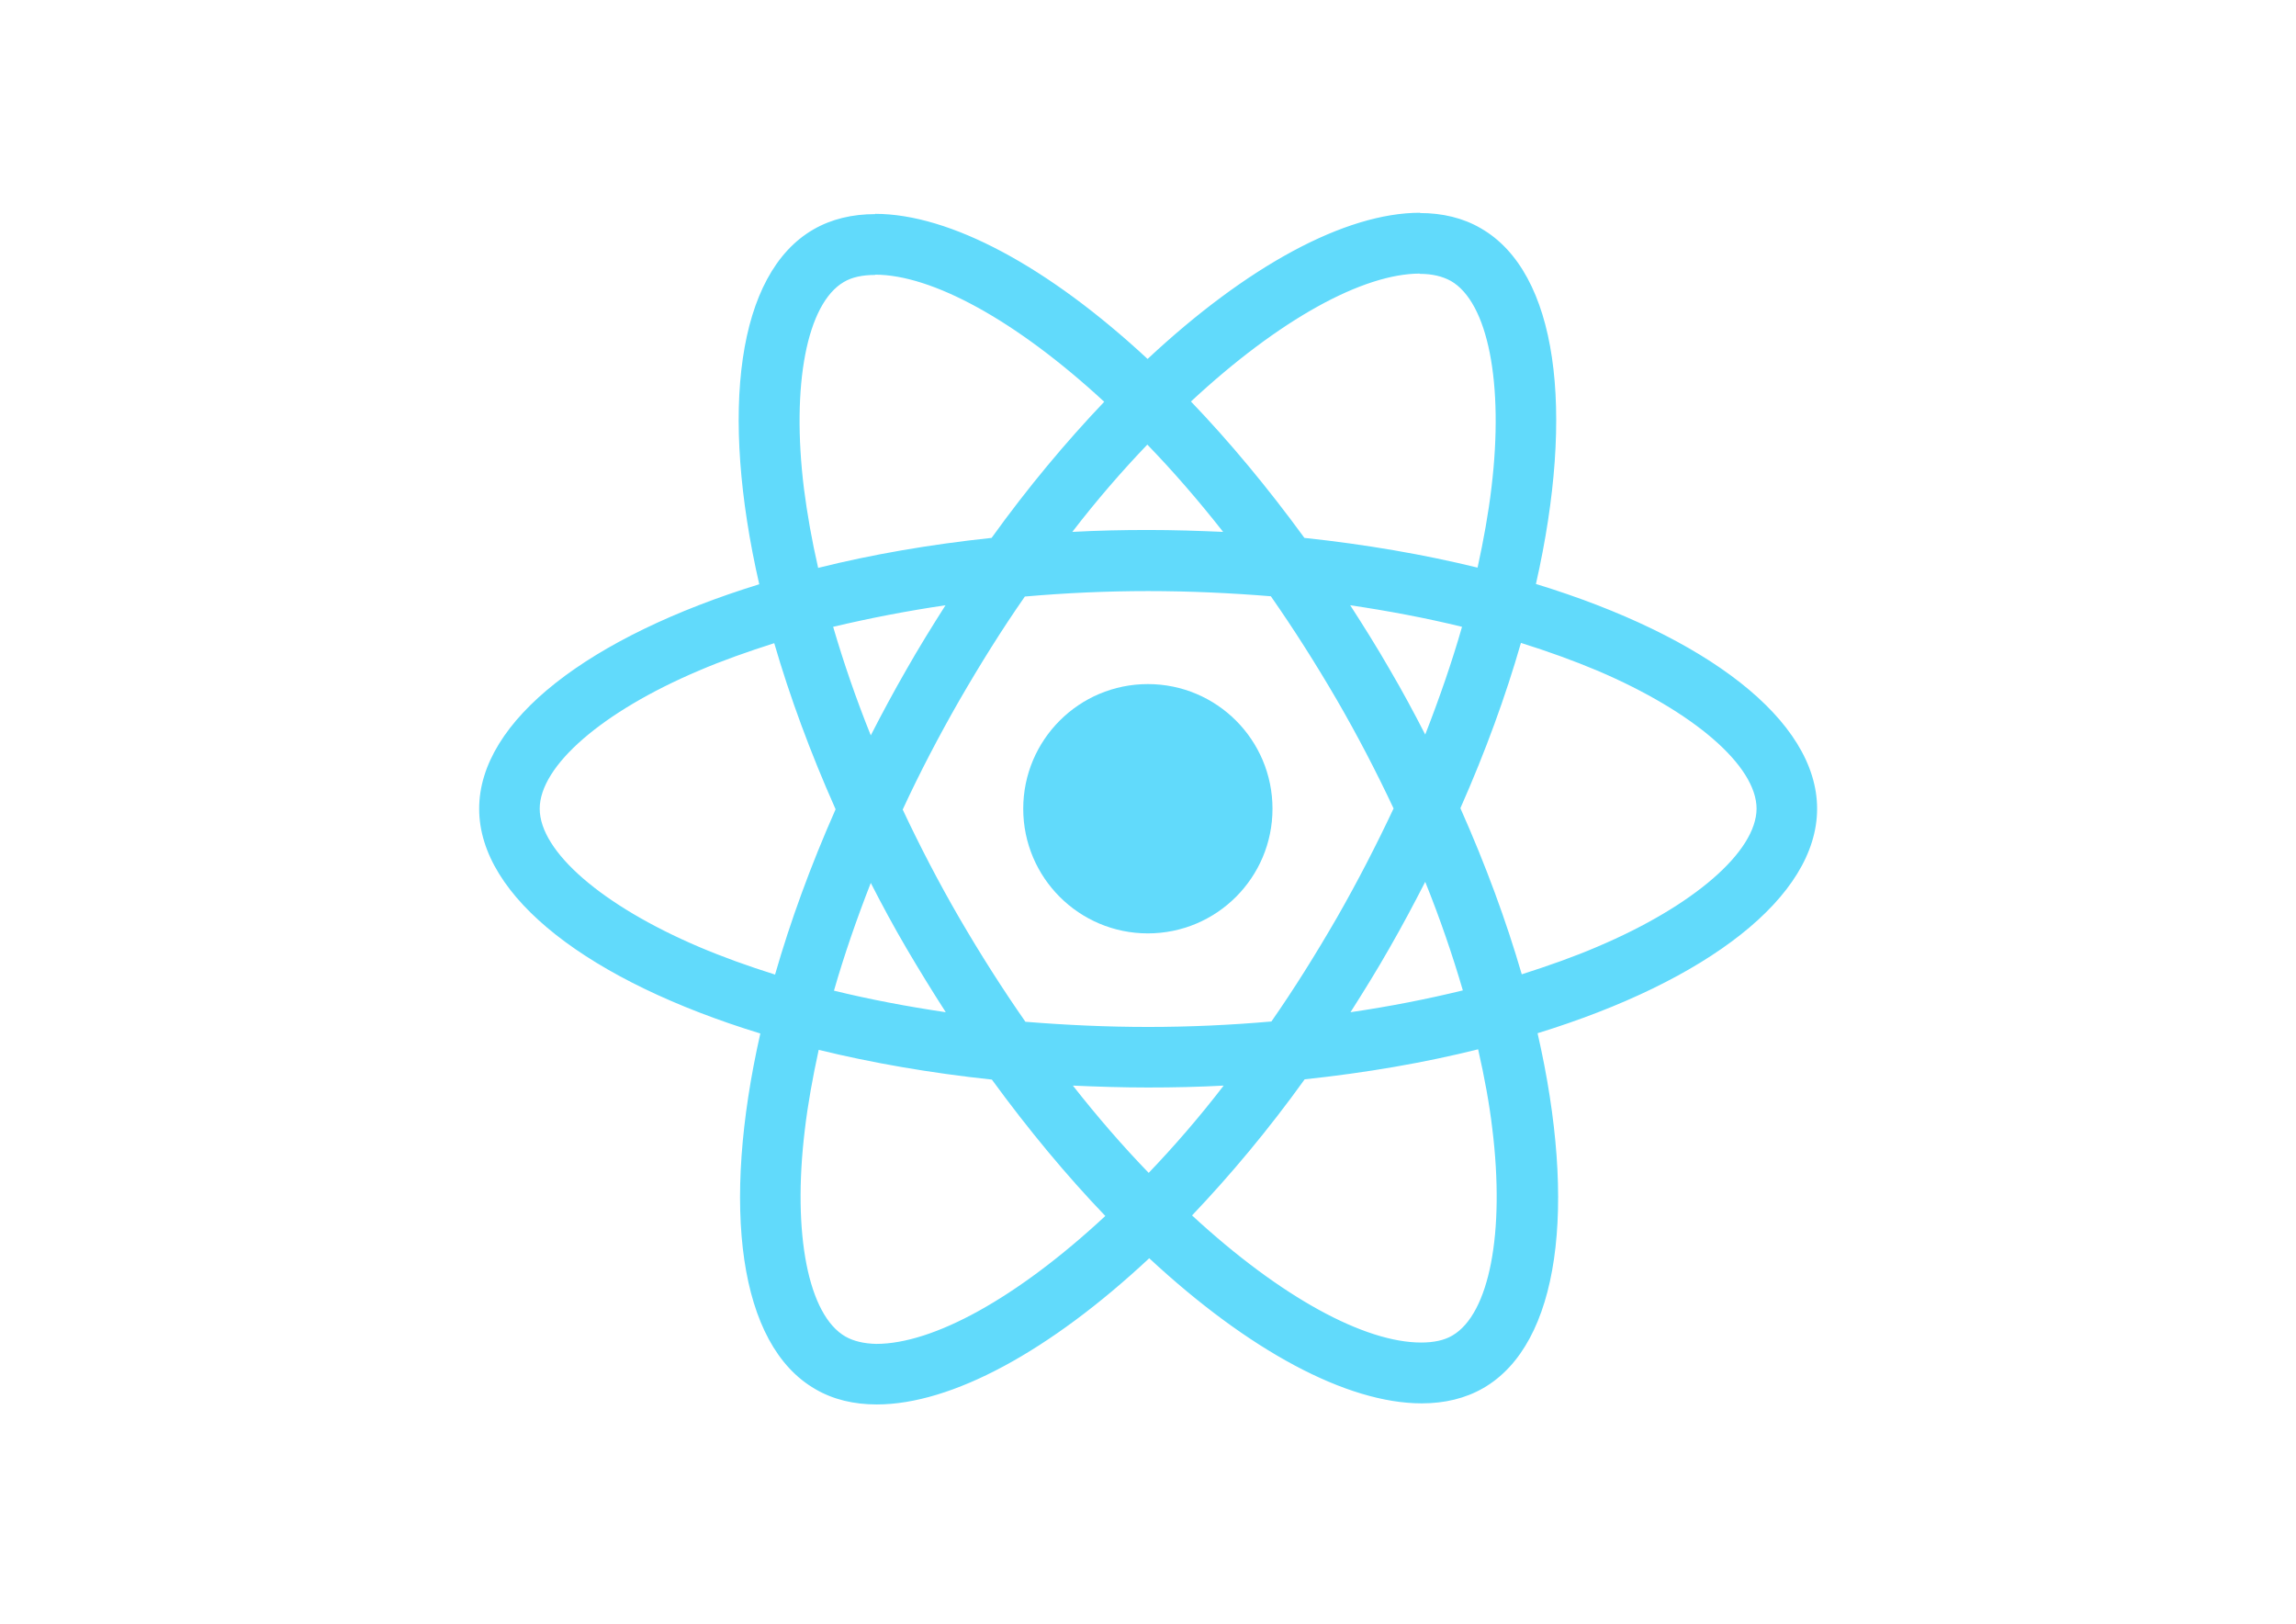
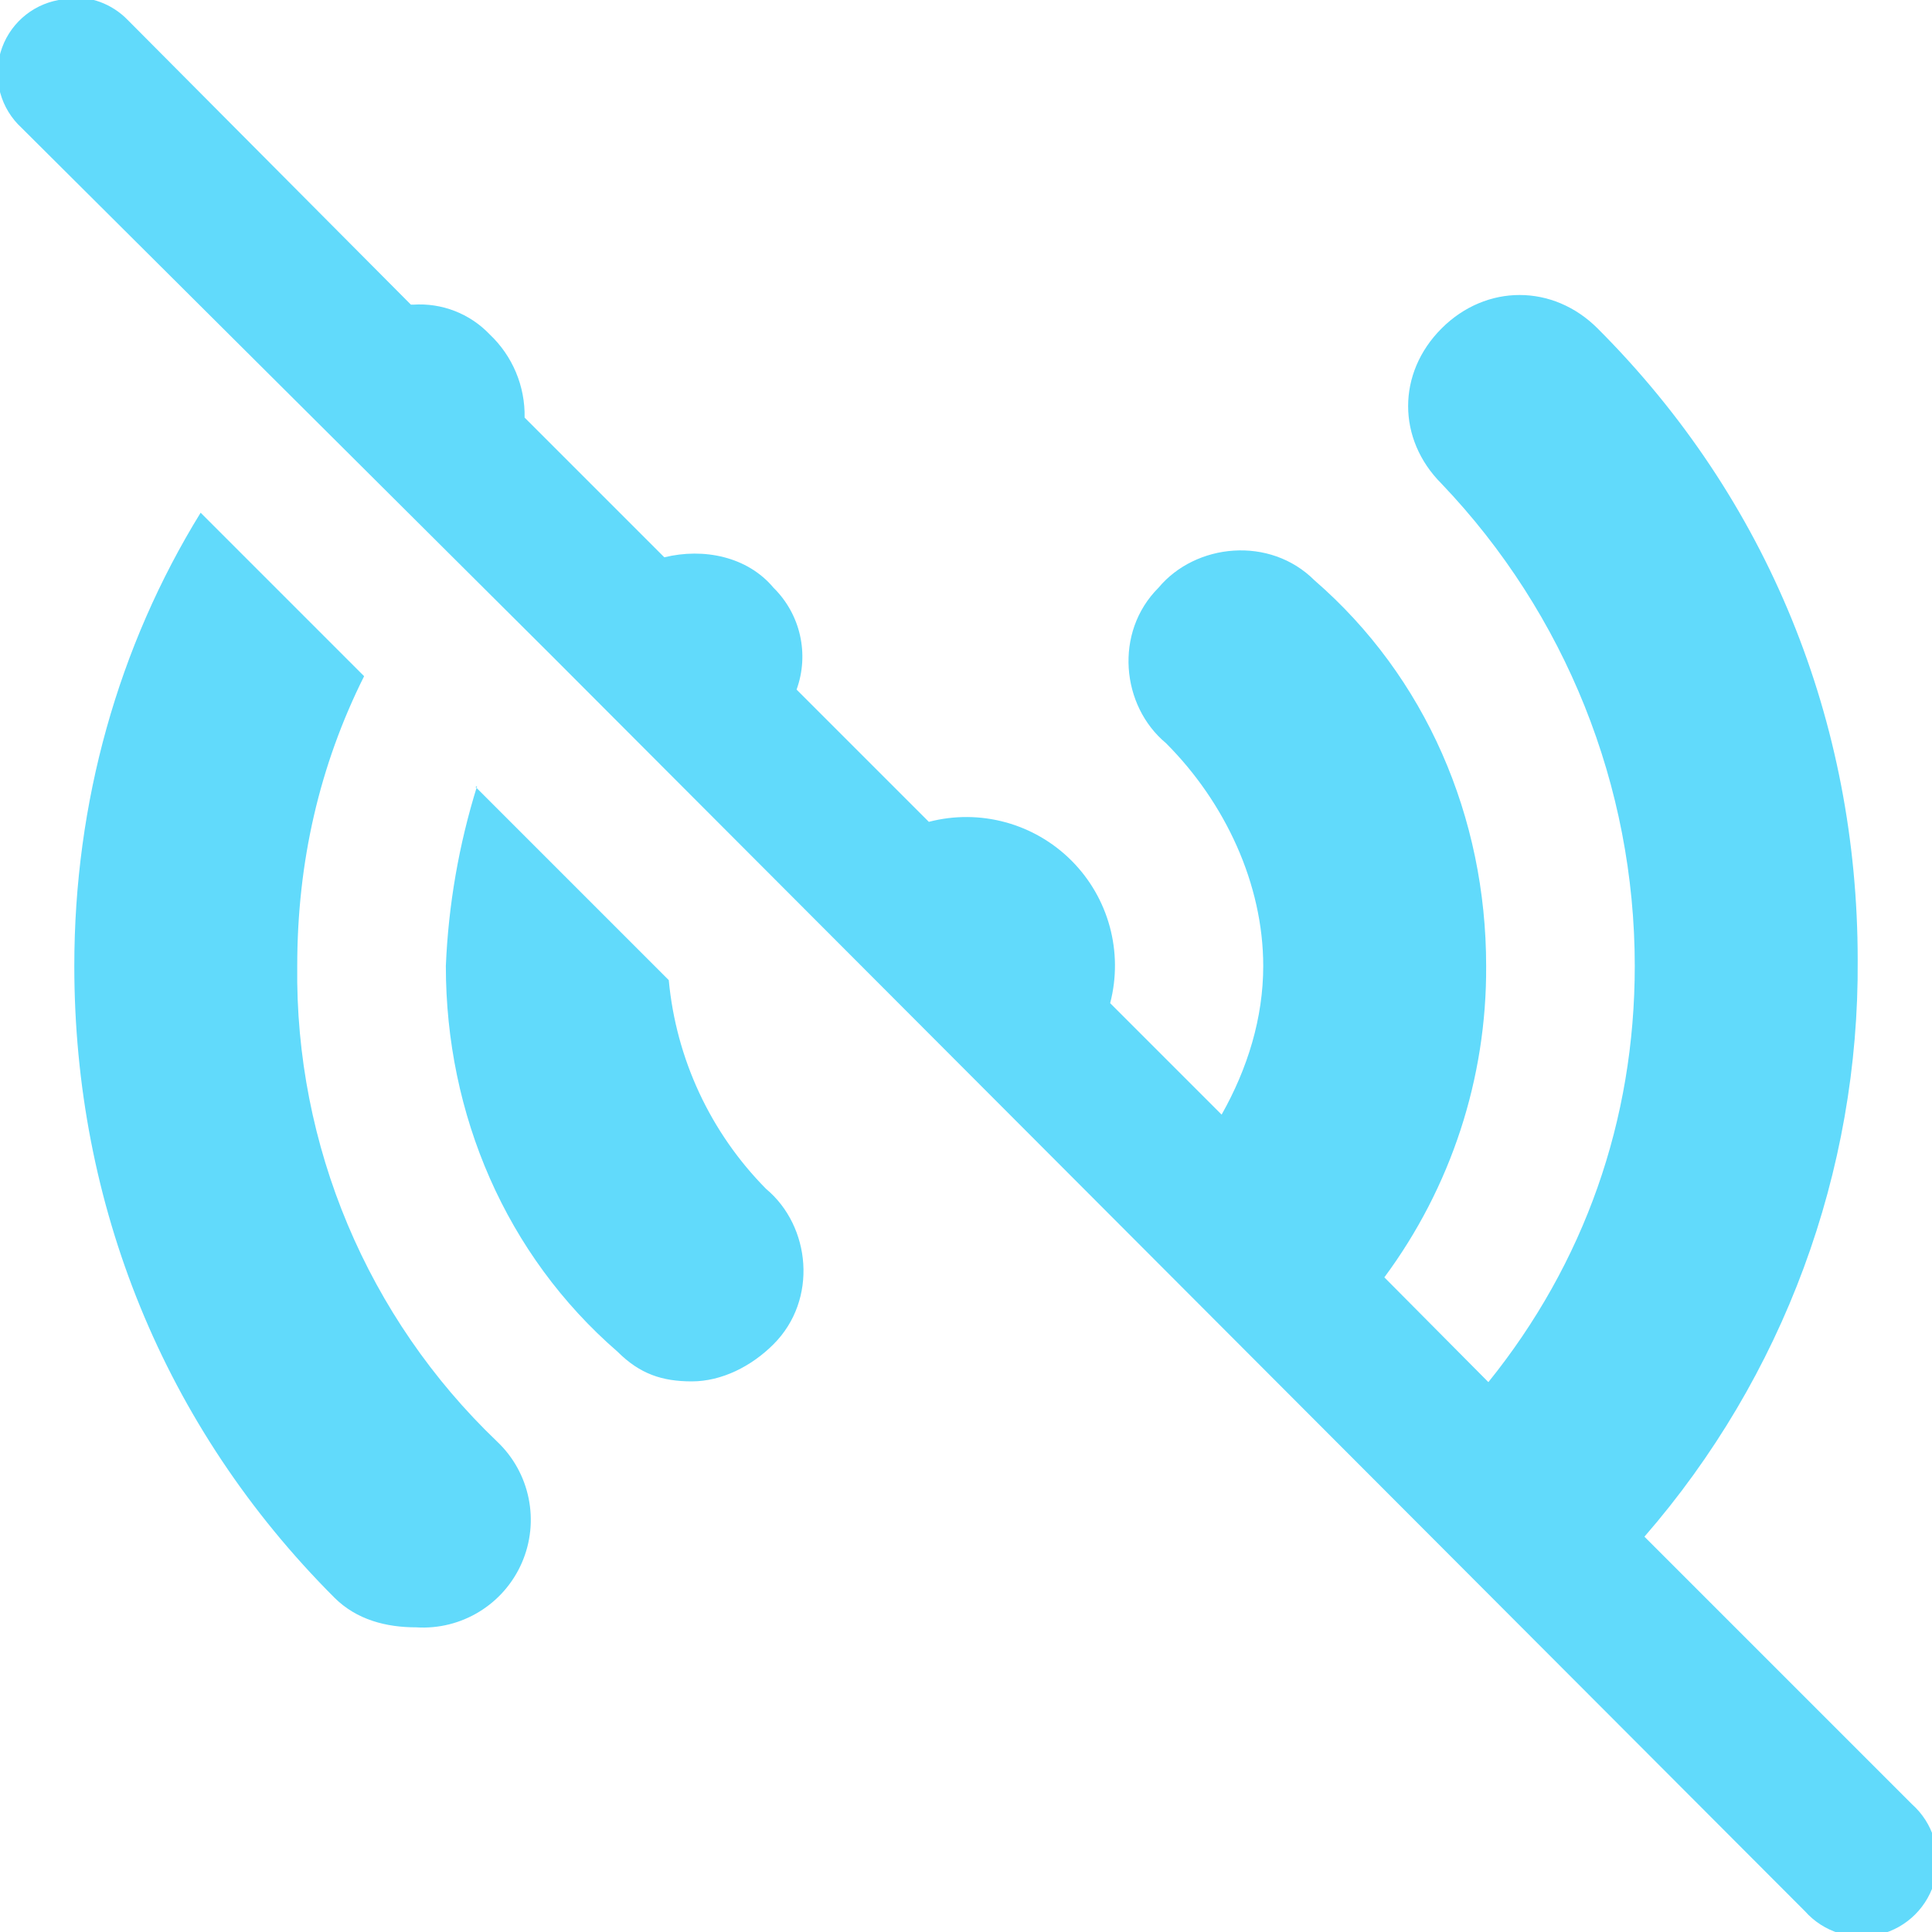
- <svg xmlns="http://www.w3.org/2000/svg" viewBox="0 0 841.9 595.3">
-   <g fill="#61DAFB">
-     <path d="M666.3 296.5c0-32.5-40.7-63.3-103.1-82.4 14.4-63.6 8-114.2-20.2-130.4-6.5-3.8-14.1-5.6-22.4-5.6v22.3c4.6 0 8.3.9 11.4 2.6 13.6 7.8 19.5 37.5 14.9 75.7-1.1 9.4-2.9 19.3-5.1 29.4-19.6-4.8-41-8.5-63.5-10.9-13.5-18.5-27.5-35.3-41.6-50 32.6-30.3 63.2-46.9 84-46.9V78c-27.5 0-63.5 19.6-99.9 53.6-36.4-33.8-72.4-53.2-99.9-53.2v22.3c20.7 0 51.4 16.5 84 46.6-14 14.7-28 31.4-41.3 49.9-22.6 2.4-44 6.1-63.6 11-2.3-10-4-19.7-5.2-29-4.7-38.2 1.1-67.9 14.6-75.8 3-1.8 6.9-2.6 11.5-2.6V78.5c-8.4 0-16 1.8-22.6 5.6-28.1 16.2-34.4 66.7-19.9 130.1-62.2 19.2-102.7 49.9-102.7 82.3 0 32.5 40.7 63.3 103.1 82.4-14.4 63.6-8 114.2 20.2 130.4 6.5 3.8 14.1 5.6 22.5 5.6 27.5 0 63.5-19.6 99.9-53.6 36.4 33.8 72.4 53.2 99.9 53.2 8.4 0 16-1.8 22.6-5.6 28.1-16.2 34.4-66.7 19.9-130.1 62-19.1 102.5-49.9 102.5-82.3zm-130.2-66.7c-3.7 12.9-8.3 26.2-13.5 39.5-4.1-8-8.4-16-13.1-24-4.6-8-9.5-15.8-14.4-23.4 14.2 2.1 27.9 4.7 41 7.9zm-45.8 106.5c-7.8 13.5-15.8 26.3-24.1 38.2-14.9 1.3-30 2-45.2 2-15.1 0-30.2-.7-45-1.9-8.3-11.9-16.4-24.6-24.2-38-7.6-13.1-14.5-26.4-20.8-39.8 6.2-13.4 13.2-26.8 20.7-39.9 7.8-13.5 15.8-26.3 24.1-38.2 14.9-1.3 30-2 45.2-2 15.1 0 30.2.7 45 1.9 8.3 11.9 16.4 24.6 24.2 38 7.6 13.1 14.5 26.4 20.8 39.8-6.3 13.4-13.2 26.8-20.7 39.9zm32.3-13c5.4 13.4 10 26.8 13.8 39.8-13.1 3.2-26.9 5.9-41.2 8 4.9-7.7 9.8-15.6 14.4-23.7 4.6-8 8.9-16.1 13-24.1zM421.2 430c-9.3-9.6-18.6-20.3-27.8-32 9 .4 18.2.7 27.5.7 9.4 0 18.7-.2 27.8-.7-9 11.7-18.3 22.4-27.5 32zm-74.4-58.9c-14.2-2.1-27.9-4.7-41-7.9 3.7-12.9 8.3-26.2 13.5-39.5 4.1 8 8.4 16 13.1 24 4.7 8 9.5 15.8 14.4 23.4zM420.7 163c9.3 9.6 18.6 20.3 27.8 32-9-.4-18.2-.7-27.5-.7-9.4 0-18.7.2-27.8.7 9-11.7 18.3-22.4 27.5-32zm-74 58.9c-4.9 7.7-9.8 15.6-14.4 23.7-4.6 8-8.9 16-13 24-5.4-13.4-10-26.8-13.8-39.8 13.1-3.1 26.9-5.8 41.2-7.9zm-90.5 125.2c-35.4-15.1-58.3-34.9-58.3-50.6 0-15.7 22.9-35.6 58.3-50.6 8.6-3.7 18-7 27.7-10.1 5.7 19.6 13.2 40 22.5 60.9-9.2 20.8-16.6 41.1-22.2 60.6-9.9-3.1-19.3-6.5-28-10.2zM310 490c-13.6-7.8-19.5-37.5-14.9-75.7 1.1-9.4 2.9-19.3 5.1-29.4 19.6 4.8 41 8.5 63.5 10.9 13.5 18.5 27.5 35.3 41.6 50-32.6 30.3-63.2 46.9-84 46.9-4.5-.1-8.3-1-11.3-2.7zm237.2-76.2c4.7 38.2-1.1 67.9-14.6 75.8-3 1.8-6.9 2.6-11.5 2.6-20.7 0-51.4-16.5-84-46.6 14-14.7 28-31.4 41.3-49.9 22.6-2.4 44-6.1 63.6-11 2.3 10.1 4.1 19.8 5.2 29.1zm38.5-66.7c-8.6 3.7-18 7-27.7 10.1-5.7-19.6-13.2-40-22.5-60.9 9.2-20.8 16.6-41.1 22.2-60.6 9.9 3.1 19.3 6.5 28.1 10.2 35.4 15.1 58.3 34.9 58.3 50.6-.1 15.7-23 35.6-58.4 50.6zM320.8 78.4z" />
-     <circle cx="420.9" cy="296.5" r="45.7" />
-     <path d="M520.5 78.1z" />
-   </g>
+ <svg xmlns="http://www.w3.org/2000/svg" viewBox="0 0 26 26">
+   <path fill="#61DAFB" d="M.9-.03A1 1 0 0 0 .79 0a1 1 0 0 0-.5 1.72l7.13 7.1 16.87 16.9a1.02 1.02 0 1 0 1.44-1.44l-3.6-3.6A11.7 11.7 0 0 0 25 12.92c0-3.2-1.2-6.2-3.5-8.5-.6-.6-1.5-.6-2.1 0-.6.6-.6 1.49 0 2.09A9.4 9.4 0 0 1 22 13c0 2.08-.68 4-1.97 5.6l-1.4-1.41A6.97 6.97 0 0 0 20 13c0-2-.81-3.89-2.31-5.19-.6-.6-1.6-.5-2.1.1-.6.6-.5 1.59.1 2.09.8.8 1.31 1.9 1.31 3 0 .7-.21 1.38-.56 2l-1.5-1.5a2 2 0 0 0-2.44-2.44l-1.78-1.78a1.3 1.3 0 0 0-.31-1.37c-.35-.42-.94-.54-1.47-.41L7.06 5.62a1.5 1.5 0 0 0-.47-1.12 1.3 1.3 0 0 0-1.03-.4h-.03L1.72.27a1 1 0 0 0-.82-.3zM2.7 6.9C1.59 8.7 1 10.8 1 13c0 3.2 1.2 6.2 3.5 8.5.3.3.7.4 1.1.4a1.45 1.45 0 0 0 1.09-2.5A8.7 8.7 0 0 1 4 13c0-1.4.3-2.7.9-3.9L2.7 6.9zm3.72 3.68A9.46 9.46 0 0 0 6 13c0 2 .81 3.89 2.31 5.19.3.3.6.4 1 .4s.8-.2 1.1-.5c.6-.6.5-1.59-.1-2.09A4.6 4.6 0 0 1 9 13.19l-2.6-2.6z" />
</svg>
